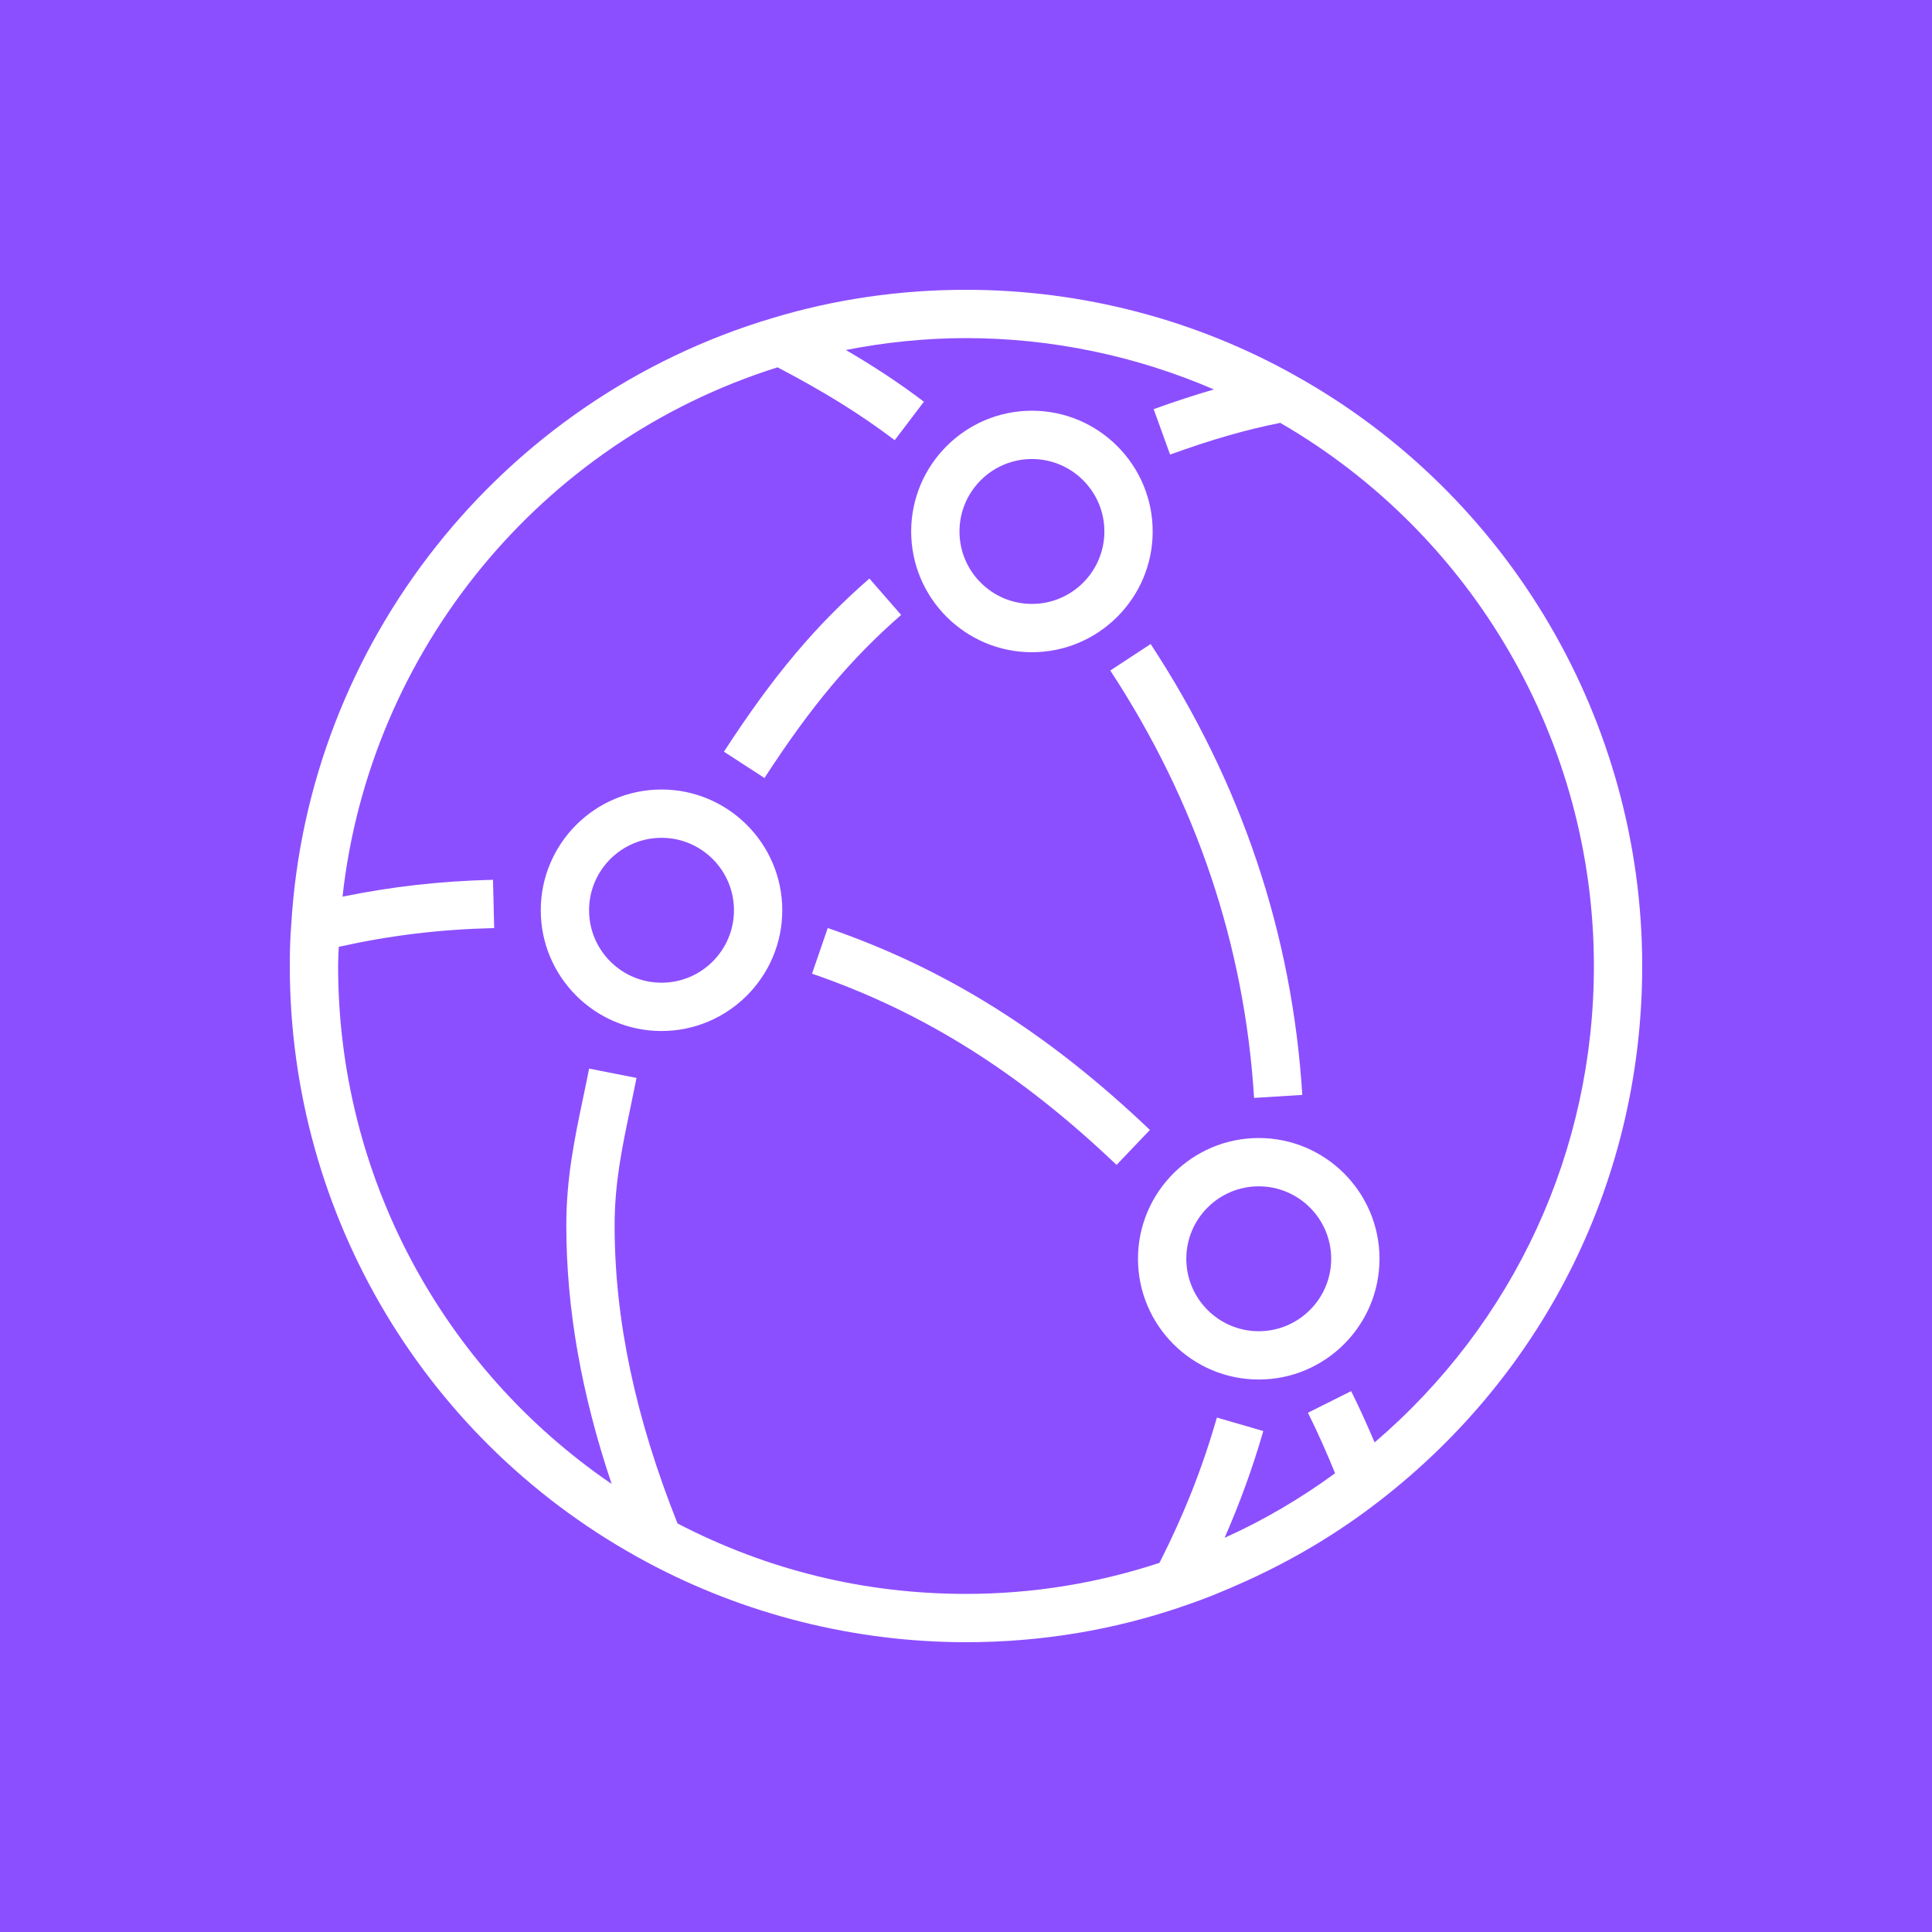
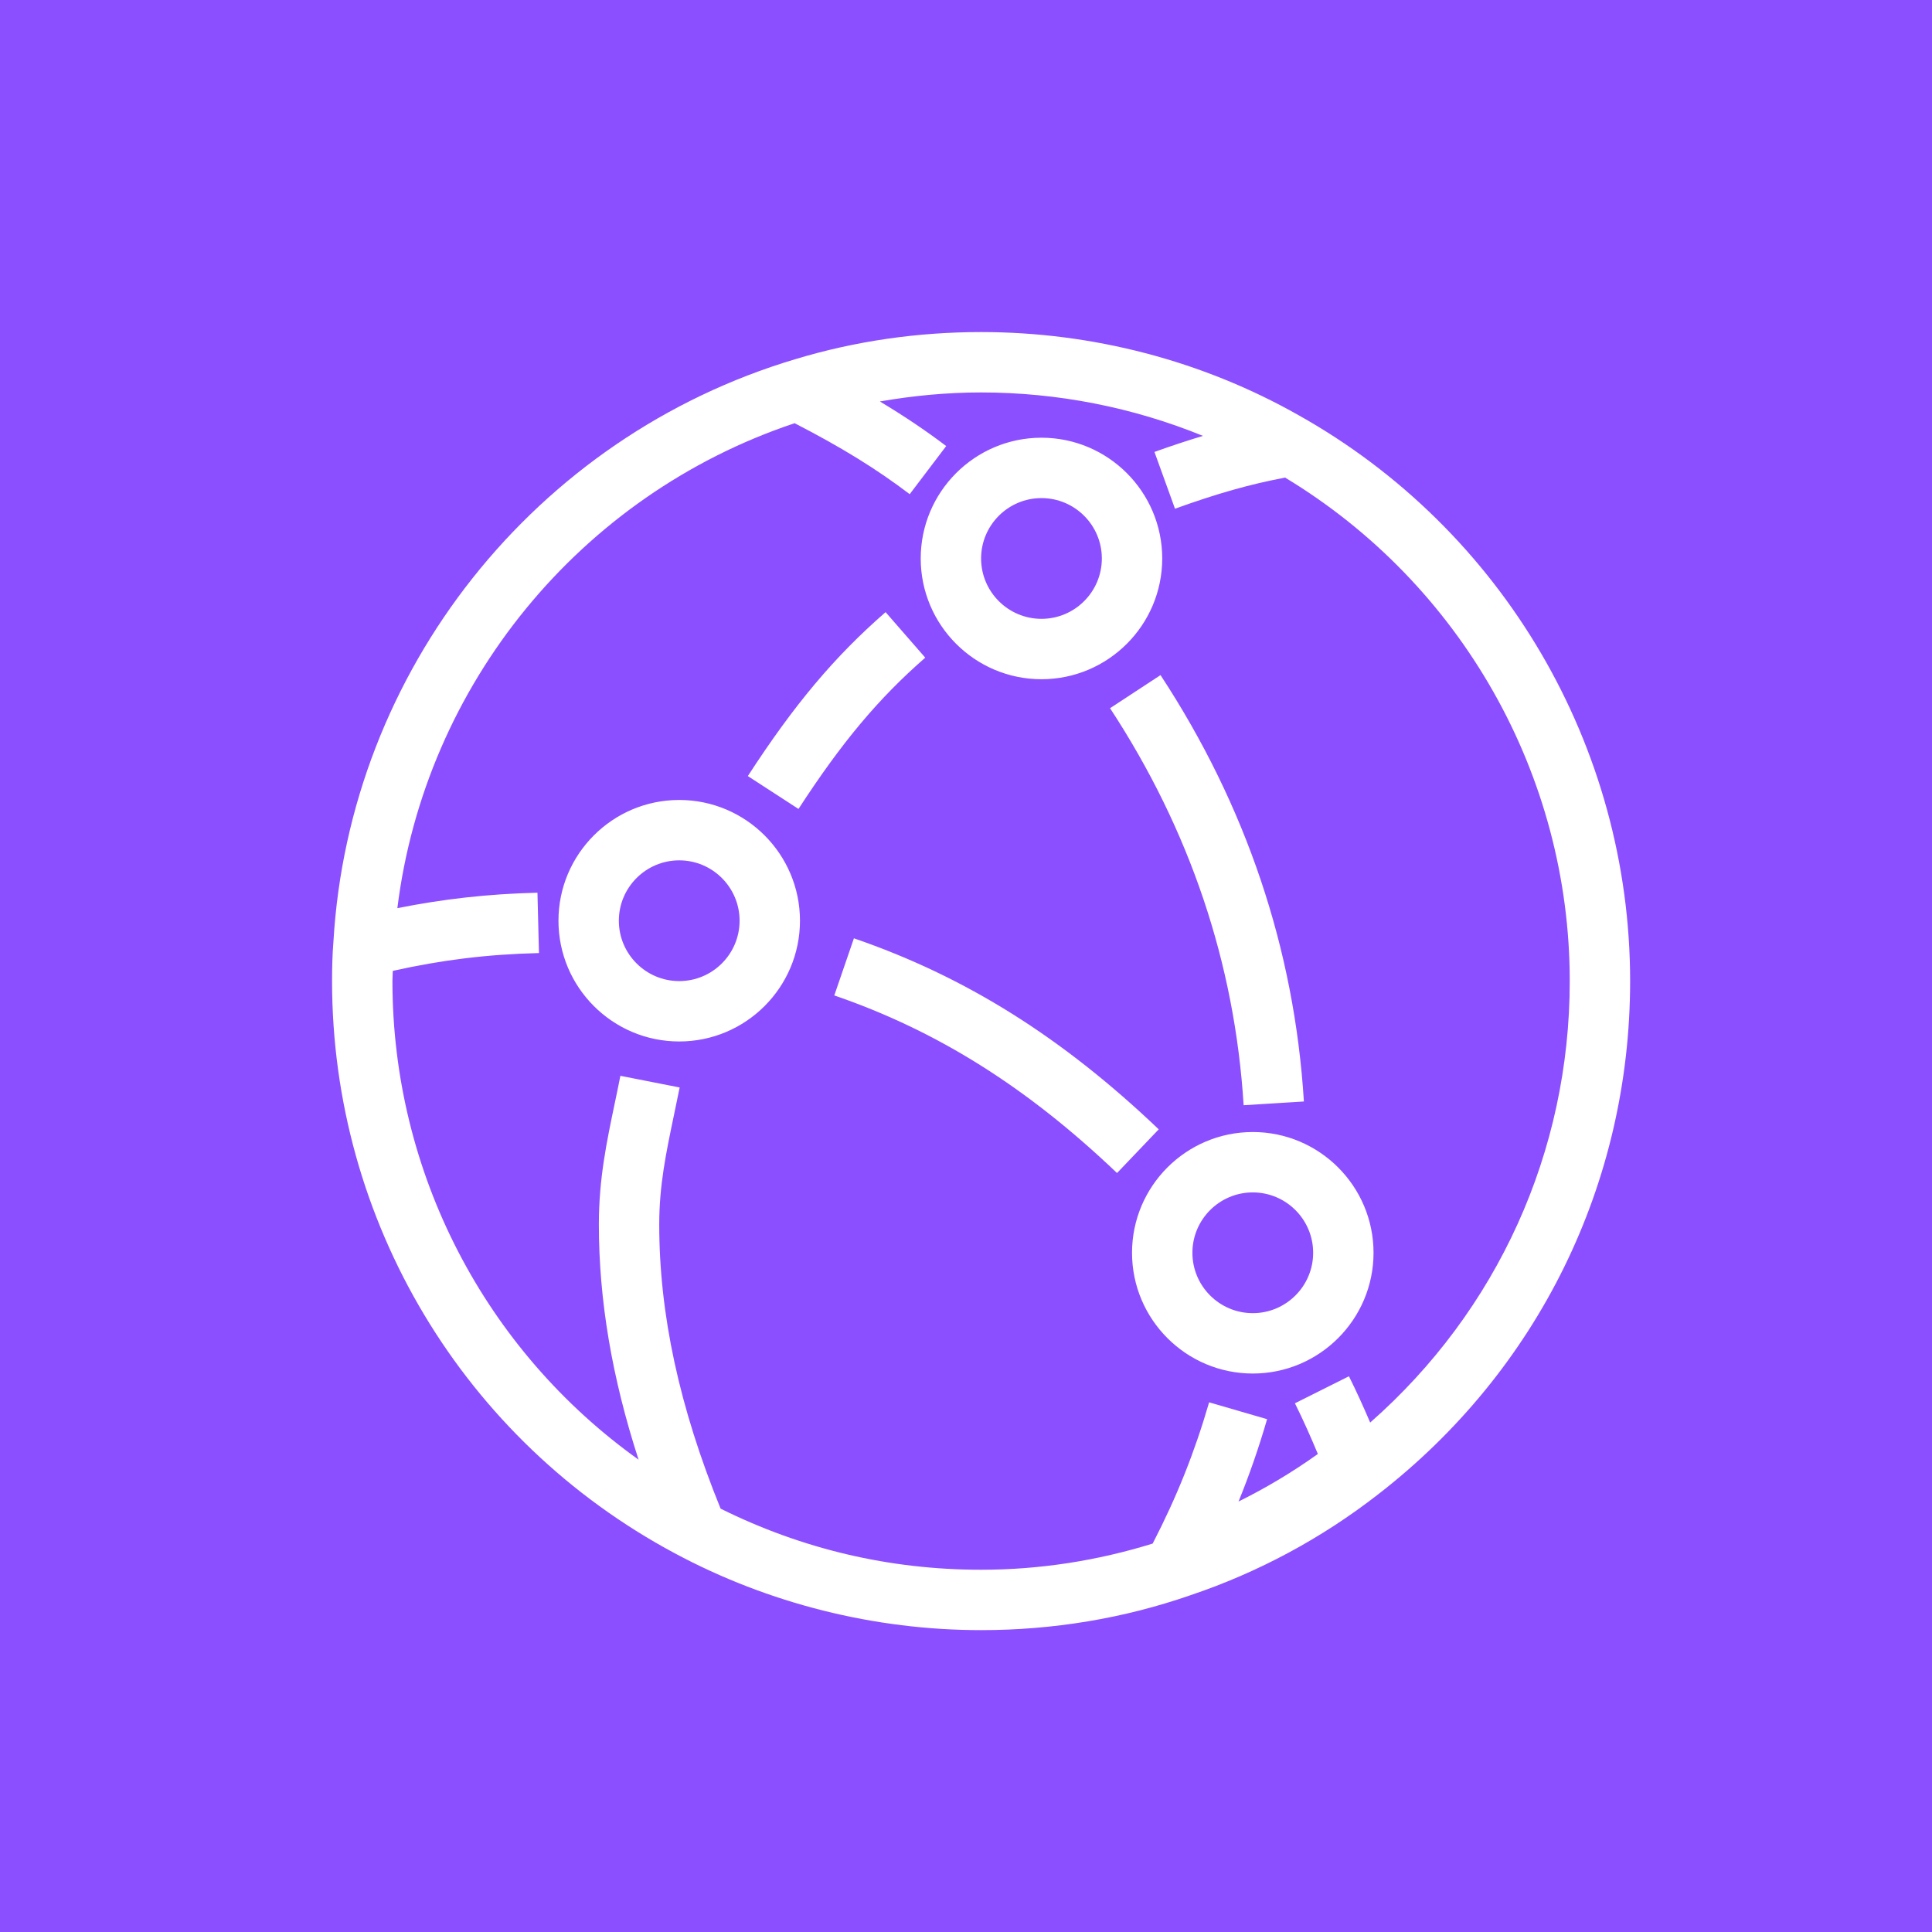
- <svg xmlns="http://www.w3.org/2000/svg" width="80px" height="80px" viewBox="0 0 80 80" version="1.1">
-   <g id="Icon-Architecture/64/Arch_Amazon-CloudFront_64" stroke="none" stroke-width="1" fill="none" fill-rule="evenodd">
-     <g id="Icon-Architecture-BG/64/Networking-Content-Delivery" fill="#8C4FFF">
-       <rect id="Rectangle" x="0" y="0" width="80" height="80" />
+ <svg xmlns="http://www.w3.org/2000/svg" width="64px" height="64px" viewBox="0 0 64 64" version="1.1">
+   <g id="Icon-Architecture/48/Arch_Amazon-CloudFront_48" stroke="none" stroke-width="1" fill="none" fill-rule="evenodd">
+     <g id="Icon-Architecture-BG/48/Networking-Content-Delivery" fill="#8C4FFF">
+       <rect id="Rectangle" x="0" y="0" width="64" height="64" />
    </g>
-     <path d="M55.122,52.123 C55.122,50.469 53.776,49.123 52.122,49.123 C50.468,49.123 49.122,50.469 49.122,52.123 C49.122,53.777 50.468,55.123 52.122,55.123 C53.776,55.123 55.122,53.777 55.122,52.123 L55.122,52.123 Z M57.122,52.123 C57.122,54.88 54.879,57.123 52.122,57.123 C49.365,57.123 47.122,54.88 47.122,52.123 C47.122,49.366 49.365,47.123 52.122,47.123 C54.879,47.123 57.122,49.366 57.122,52.123 L57.122,52.123 Z M30.392,37.692 C30.392,36.038 29.046,34.692 27.392,34.692 C25.737,34.692 24.392,36.038 24.392,37.692 C24.392,39.346 25.737,40.692 27.392,40.692 C29.046,40.692 30.392,39.346 30.392,37.692 L30.392,37.692 Z M32.392,37.692 C32.392,40.449 30.148,42.692 27.392,42.692 C24.635,42.692 22.392,40.449 22.392,37.692 C22.392,34.935 24.635,32.692 27.392,32.692 C30.148,32.692 32.392,34.935 32.392,37.692 L32.392,37.692 Z M39.73,22.007 C39.73,23.661 41.076,25.007 42.73,25.007 C44.385,25.007 45.73,23.661 45.73,22.007 C45.73,20.352 44.385,19.007 42.73,19.007 C41.076,19.007 39.73,20.352 39.73,22.007 L39.73,22.007 Z M37.73,22.007 C37.73,19.25 39.974,17.007 42.73,17.007 C45.487,17.007 47.73,19.25 47.73,22.007 C47.73,24.764 45.487,27.007 42.73,27.007 C39.974,27.007 37.73,24.764 37.73,22.007 L37.73,22.007 Z M66,40 C66,30.727 61.028,22.148 53.012,17.509 C51.575,17.799 50.185,18.196 48.451,18.823 L47.771,16.942 C48.676,16.616 49.486,16.352 50.266,16.126 C47.046,14.737 43.548,14 40,14 C38.311,14 36.649,14.175 35.025,14.492 C36.201,15.18 37.244,15.866 38.257,16.634 L37.048,18.227 C35.62,17.145 34.14,16.228 32.197,15.21 C22.378,18.298 15.306,26.958 14.183,37.128 C16.242,36.711 18.219,36.484 20.414,36.43 L20.463,38.429 C18.163,38.486 16.187,38.73 14.027,39.205 C14.018,39.47 14,39.738 14,40 C14,48.658 18.283,56.636 25.327,61.447 C24.074,57.716 23.45,54.19 23.45,50.746 C23.45,48.782 23.788,47.169 24.145,45.462 C24.228,45.067 24.312,44.665 24.394,44.248 L26.357,44.635 C26.273,45.059 26.187,45.47 26.103,45.873 C25.753,47.545 25.45,48.989 25.45,50.746 C25.45,54.654 26.308,58.695 28.054,63.083 C31.773,65.014 35.789,66 40,66 C42.756,66 45.446,65.56 48.012,64.714 C49.019,62.727 49.766,60.852 50.39,58.699 L52.311,59.256 C51.855,60.826 51.332,62.253 50.709,63.677 C52.323,62.951 53.85,62.053 55.283,61.005 C54.938,60.159 54.568,59.318 54.159,58.499 L55.948,57.604 C56.296,58.3 56.615,59.012 56.92,59.728 C62.705,54.775 66,47.66 66,40 L66,40 Z M68,40 C68,48.727 64.034,56.799 57.121,62.149 C55.409,63.479 53.552,64.583 51.589,65.472 C50.756,65.85 49.908,66.2 49.036,66.494 C46.156,67.493 43.113,68 40,68 C35.4,68 30.832,66.854 26.788,64.686 C17.667,59.806 12,50.347 12,40 C12,39.314 12.018,38.792 12.059,38.309 C12.74,26.625 20.756,16.512 32.001,13.166 C34.562,12.393 37.255,12 40,12 C44.808,12 49.539,13.238 53.684,15.579 C62.513,20.525 68,29.884 68,40 L68,40 Z M37.314,25.463 L36,23.956 C33.758,25.912 32.014,27.989 29.977,31.126 L31.655,32.215 C33.583,29.244 35.223,27.288 37.314,25.463 L37.314,25.463 Z M34.275,38.427 L33.625,40.318 C38.218,41.895 42.225,44.411 46.234,48.236 L47.615,46.789 C43.389,42.758 39.15,40.101 34.275,38.427 L34.275,38.427 Z M47.646,26.668 C51.398,32.39 53.511,38.671 53.925,45.338 L51.929,45.462 C51.536,39.146 49.533,33.192 45.975,27.765 L47.646,26.668 Z" id="Amazon-CloudFront_Icon_64_Squid" fill="#FFFFFF" />
+     <path d="M41.5,43.5 C40.397,43.5 39.5,42.603 39.5,41.5 C39.5,40.397 40.397,39.5 41.5,39.5 C42.603,39.5 43.5,40.397 43.5,41.5 C43.5,42.603 42.603,43.5 41.5,43.5 L41.5,43.5 Z M41.5,37.5 C39.294,37.5 37.5,39.294 37.5,41.5 C37.5,43.706 39.294,45.5 41.5,45.5 C43.706,45.5 45.5,43.706 45.5,41.5 C45.5,39.294 43.706,37.5 41.5,37.5 L41.5,37.5 Z M22.5,32.5 C21.397,32.5 20.5,31.603 20.5,30.5 C20.5,29.397 21.397,28.5 22.5,28.5 C23.603,28.5 24.5,29.397 24.5,30.5 C24.5,31.603 23.603,32.5 22.5,32.5 L22.5,32.5 Z M22.5,26.5 C20.294,26.5 18.5,28.294 18.5,30.5 C18.5,32.706 20.294,34.5 22.5,34.5 C24.706,34.5 26.5,32.706 26.5,30.5 C26.5,28.294 24.706,26.5 22.5,26.5 L22.5,26.5 Z M45.389,47.124 C45.168,46.607 44.936,46.094 44.685,45.591 L42.896,46.486 C43.17,47.035 43.42,47.599 43.656,48.165 C42.82,48.762 41.943,49.288 41.028,49.74 C41.384,48.865 41.694,47.975 41.974,47.012 L40.054,46.454 C39.564,48.134 38.985,49.581 38.184,51.133 C36.357,51.698 34.452,52 32.5,52 C29.465,52 26.567,51.314 23.871,49.976 C22.503,46.615 21.838,43.534 21.838,40.559 C21.838,39.267 22.063,38.196 22.322,36.956 C22.386,36.652 22.45,36.343 22.514,36.024 L20.551,35.638 C20.49,35.949 20.427,36.25 20.365,36.545 C20.094,37.838 19.838,39.06 19.838,40.559 C19.838,43.074 20.274,45.644 21.154,48.354 C16.072,44.724 13,38.854 13,32.5 C13,32.389 13.01,32.273 13.012,32.161 C14.642,31.799 16.123,31.614 17.854,31.571 L17.804,29.572 C16.169,29.612 14.694,29.779 13.163,30.084 C14.081,22.683 19.212,16.394 26.323,14.019 C27.873,14.818 29.02,15.524 30.135,16.37 L31.344,14.776 C30.646,14.248 29.934,13.771 29.146,13.299 C30.244,13.108 31.363,13 32.5,13 C35.032,13 37.532,13.494 39.849,14.439 C39.342,14.593 38.82,14.763 38.243,14.971 L38.923,16.852 C40.316,16.349 41.408,16.04 42.571,15.821 C48.399,19.341 52,25.667 52,32.5 C52,38.156 49.605,43.416 45.389,47.124 L45.389,47.124 Z M43.008,13.749 C39.826,11.95 36.192,11 32.5,11 C30.392,11 28.324,11.301 26.357,11.895 C17.723,14.464 11.568,22.23 11.045,31.196 C11.01,31.625 11,32.062 11,32.5 C11,40.444 15.352,47.707 22.354,51.455 C25.459,53.12 28.968,54 32.5,54 C34.892,54 37.229,53.61 39.437,52.843 C41.684,52.086 43.773,50.963 45.646,49.507 C50.955,45.399 54,39.2 54,32.5 C54,24.732 49.787,17.546 43.008,13.749 L43.008,13.749 Z M38.384,37.411 L37.003,38.858 C34.022,36.015 31.047,34.146 27.637,32.975 L28.287,31.083 C31.979,32.351 35.188,34.362 38.384,37.411 L38.384,37.411 Z M38.444,22.364 C41.282,26.692 42.88,31.444 43.193,36.488 L41.197,36.612 C40.905,31.919 39.417,27.495 36.772,23.46 L38.444,22.364 Z M26.451,26.797 L24.773,25.708 C26.316,23.332 27.639,21.758 29.336,20.278 L30.65,21.786 C29.103,23.135 27.886,24.587 26.451,26.797 L26.451,26.797 Z M34.5,16.5 C35.603,16.5 36.5,17.397 36.5,18.5 C36.5,19.603 35.603,20.5 34.5,20.5 C33.397,20.5 32.5,19.603 32.5,18.5 C32.5,17.397 33.397,16.5 34.5,16.5 L34.5,16.5 Z M34.5,22.5 C36.706,22.5 38.5,20.706 38.5,18.5 C38.5,16.294 36.706,14.5 34.5,14.5 C32.294,14.5 30.5,16.294 30.5,18.5 C30.5,20.706 32.294,22.5 34.5,22.5 L34.5,22.5 Z" id="Amazon-CloudFront_Icon_48_Squid" fill="#FFFFFF" />
  </g>
</svg>
